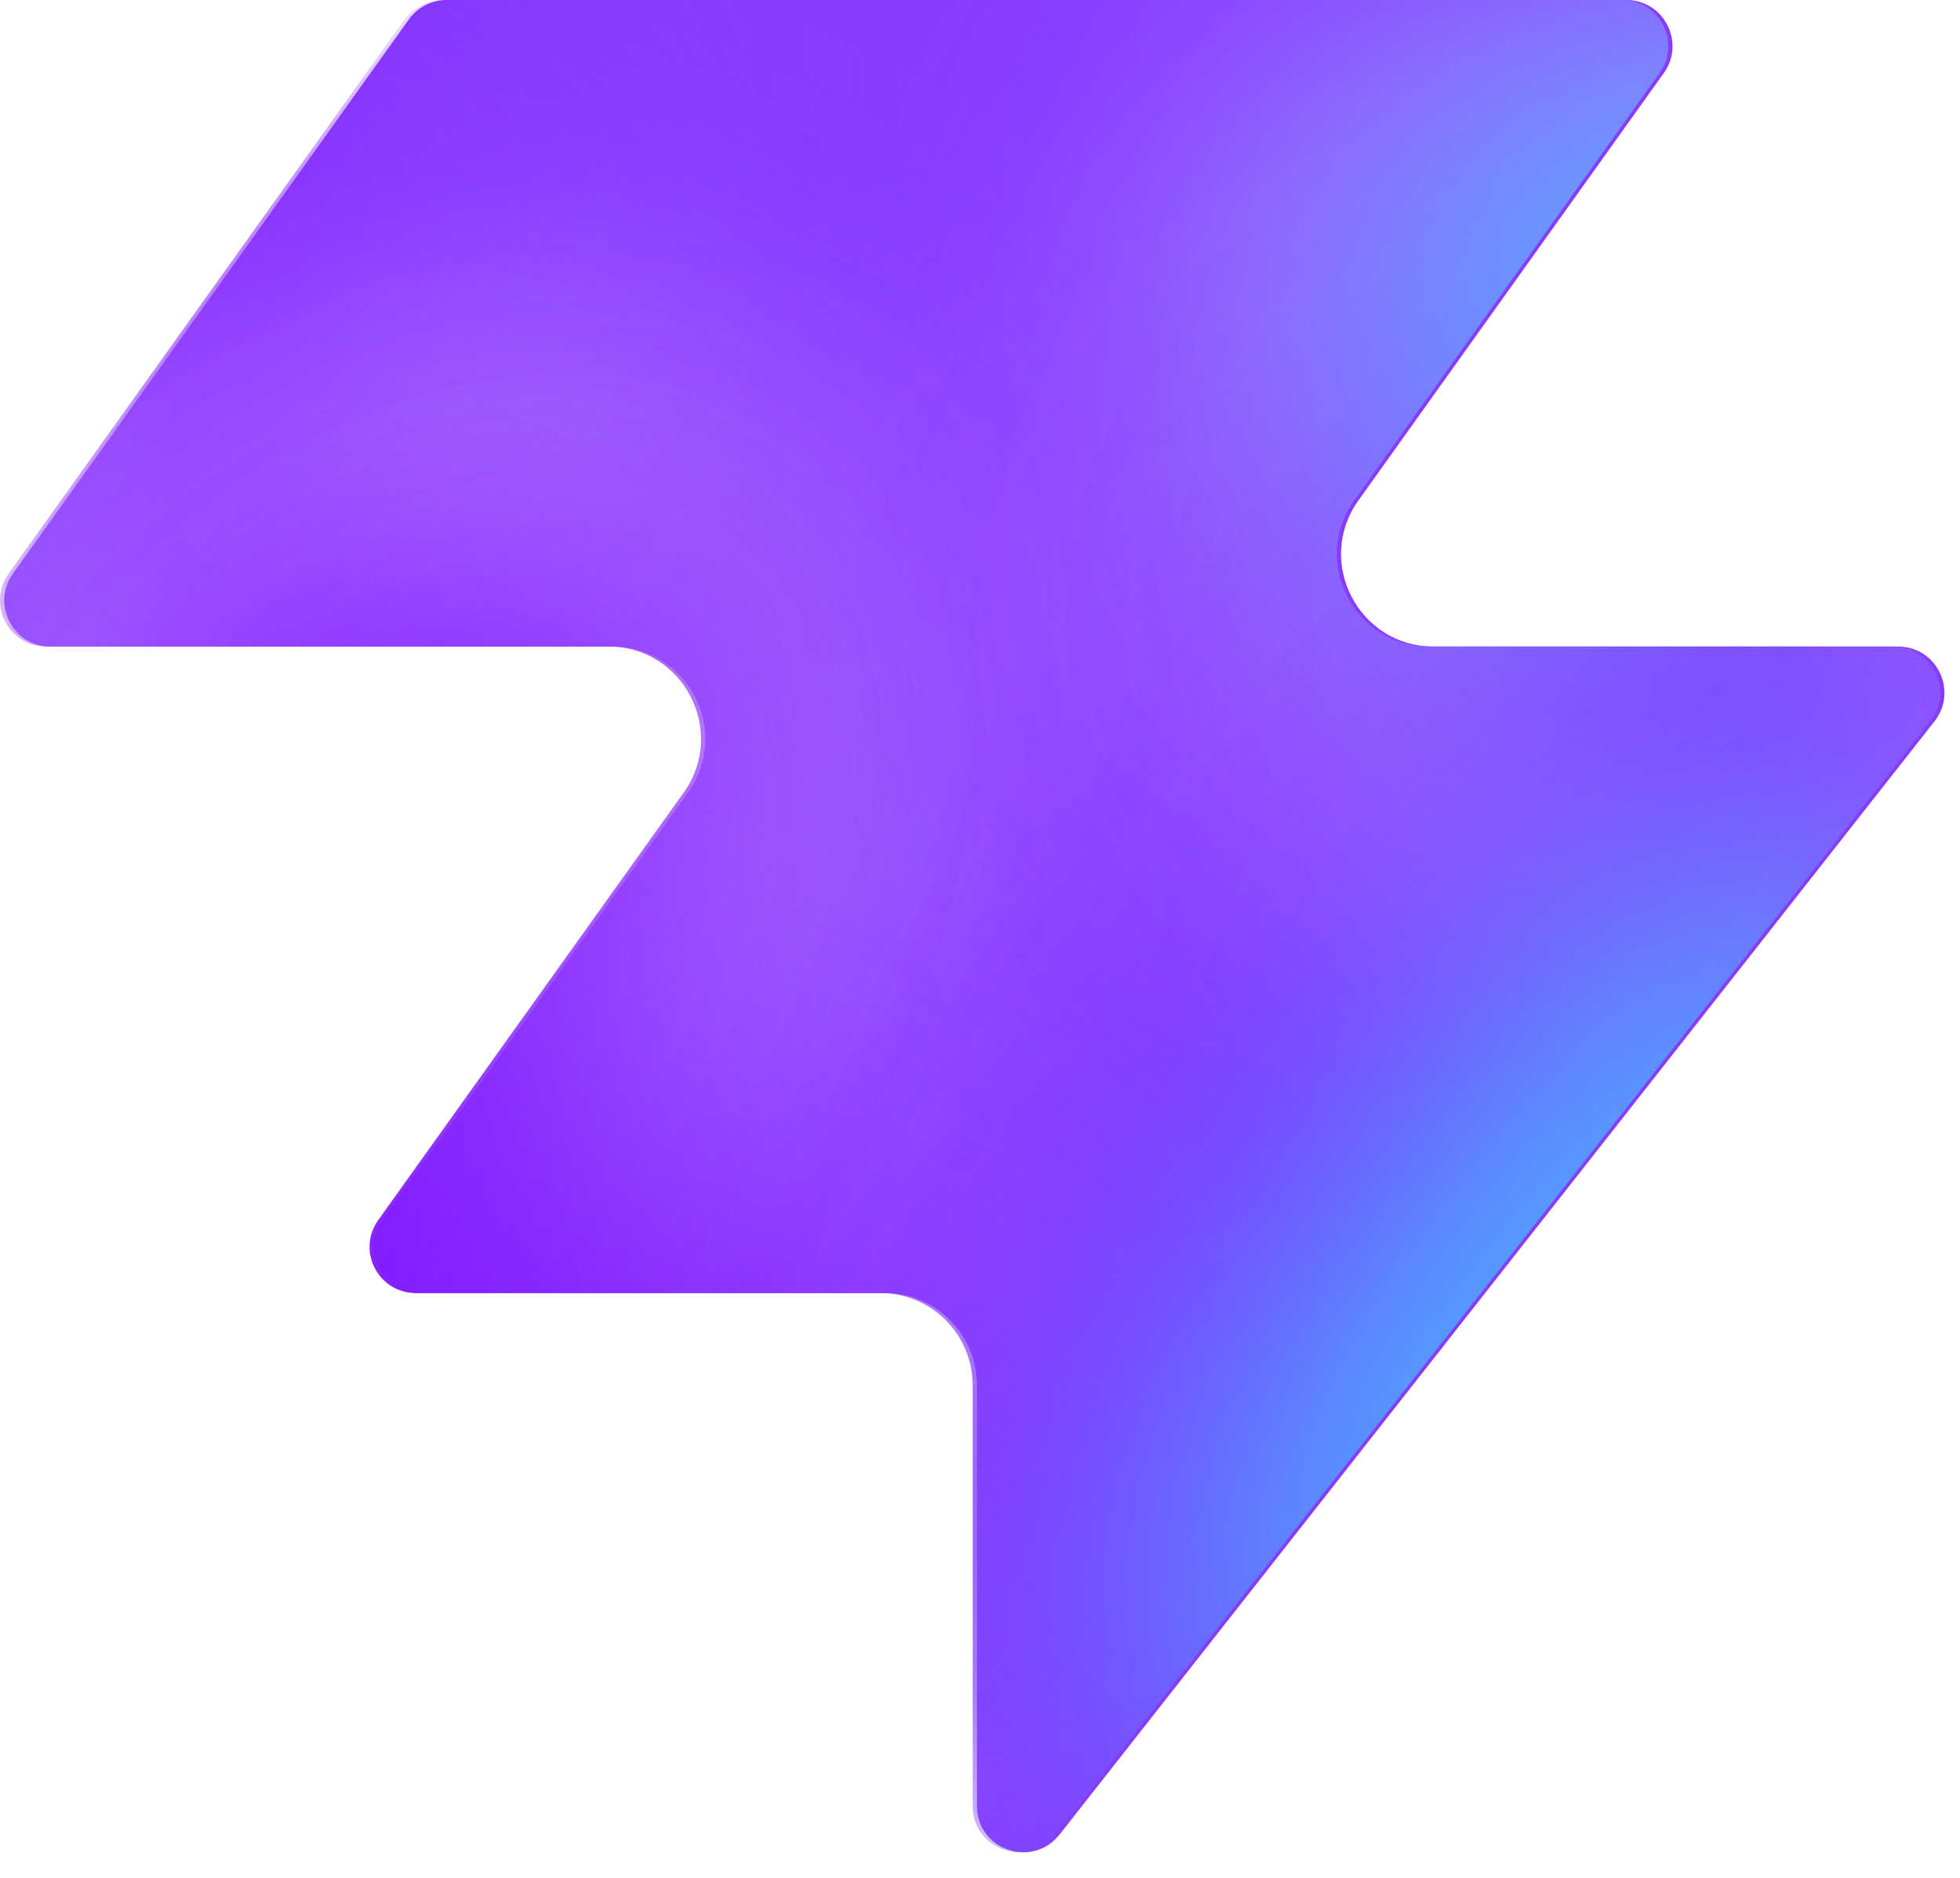
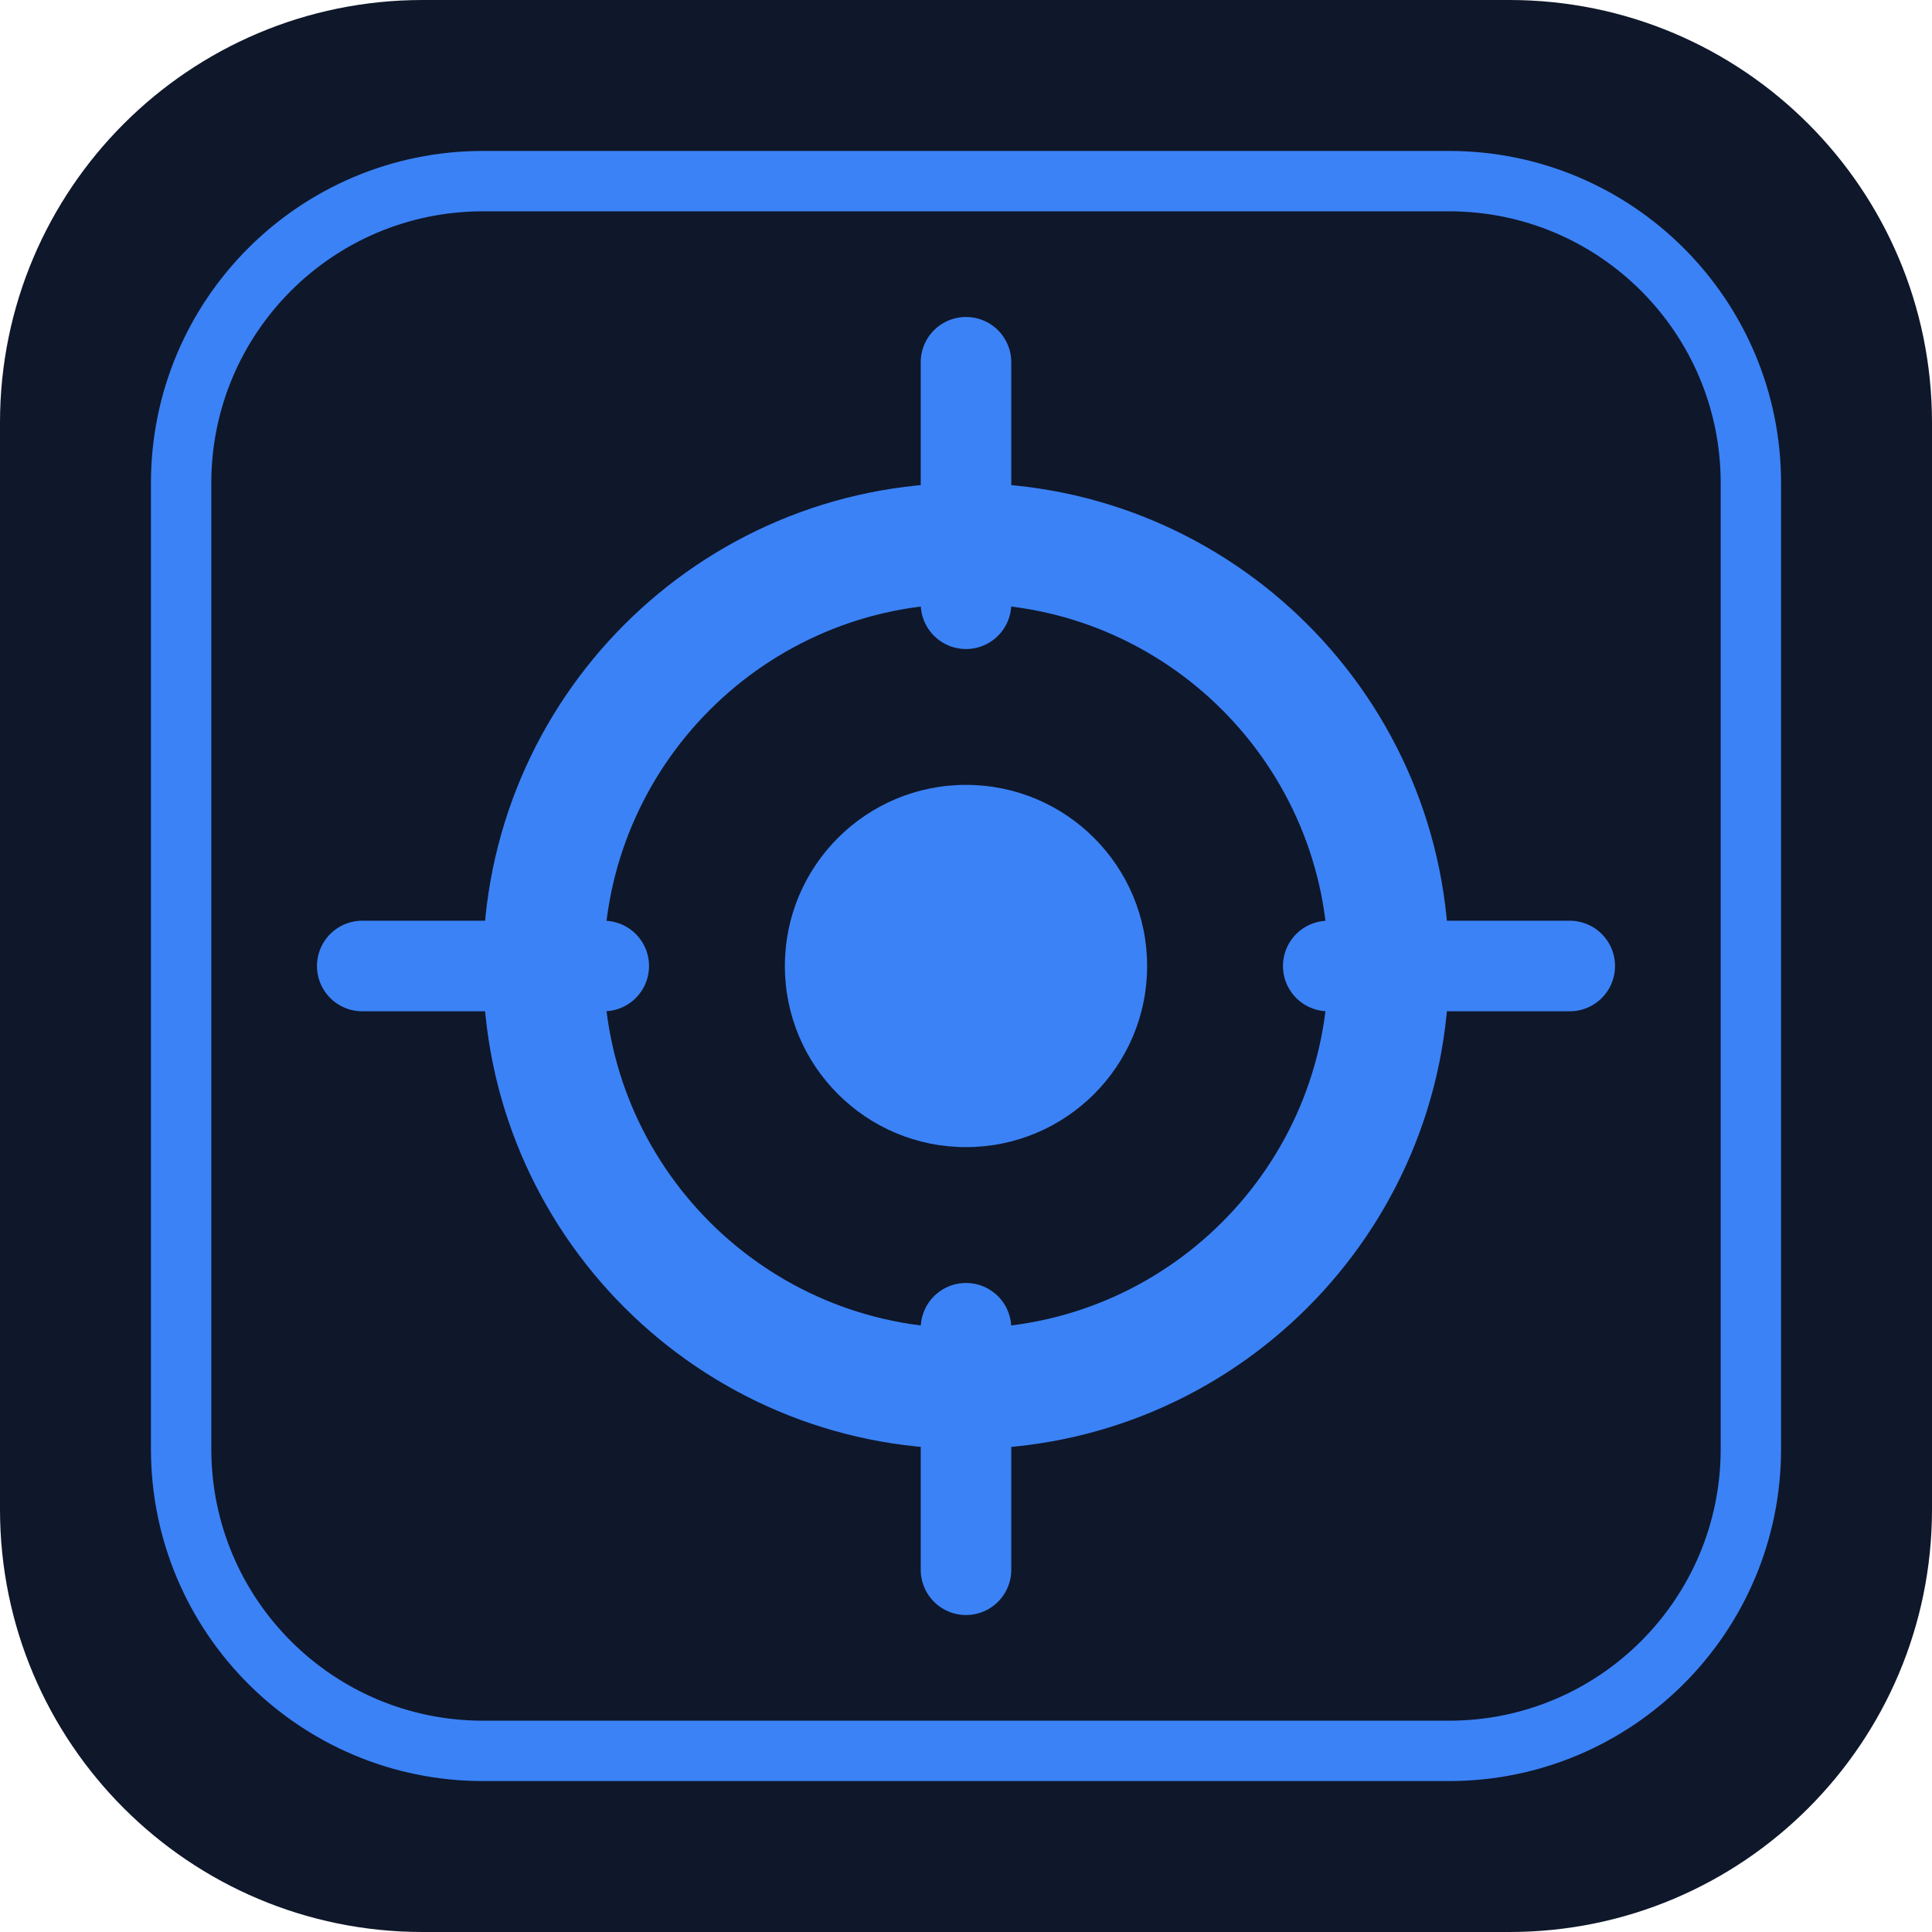
- <svg xmlns="http://www.w3.org/2000/svg" width="48" height="46" fill="none" viewBox="0 0 48 46">
-   <path fill="#863bff" d="M25.946 44.938c-.664.845-2.021.375-2.021-.698V33.937a2.26 2.26 0 0 0-2.262-2.262H10.287c-.92 0-1.456-1.04-.92-1.788l7.48-10.471c1.07-1.497 0-3.578-1.842-3.578H1.237c-.92 0-1.456-1.04-.92-1.788L10.013.474c.214-.297.556-.474.92-.474h28.894c.92 0 1.456 1.04.92 1.788l-7.48 10.471c-1.07 1.498 0 3.579 1.842 3.579h11.377c.943 0 1.473 1.088.89 1.83L25.947 44.94z" style="fill:#863bff;fill:color(display-p3 .525 .23 1);fill-opacity:1" />
-   <mask id="a" width="48" height="46" x="0" y="0" maskUnits="userSpaceOnUse" style="mask-type:alpha">
-     <path fill="#000" d="M25.842 44.938c-.664.844-2.021.375-2.021-.698V33.937a2.26 2.26 0 0 0-2.262-2.262H10.183c-.92 0-1.456-1.04-.92-1.788l7.48-10.471c1.07-1.498 0-3.579-1.842-3.579H1.133c-.92 0-1.456-1.04-.92-1.787L9.91.473c.214-.297.556-.474.92-.474h28.894c.92 0 1.456 1.04.92 1.788l-7.48 10.471c-1.07 1.498 0 3.578 1.842 3.578h11.377c.943 0 1.473 1.088.89 1.832L25.843 44.94z" style="fill:#000;fill-opacity:1" />
-   </mask>
-   <g mask="url(#a)">
-     <g filter="url(#b)">
-       <ellipse cx="5.508" cy="14.704" fill="#ede6ff" rx="5.508" ry="14.704" style="fill:#ede6ff;fill:color(display-p3 .927 .903 1);fill-opacity:1" transform="matrix(.00324 1 1 -.00324 -4.47 31.516)" />
-     </g>
-     <g filter="url(#c)">
-       <ellipse cx="10.399" cy="29.851" fill="#ede6ff" rx="10.399" ry="29.851" style="fill:#ede6ff;fill:color(display-p3 .927 .903 1);fill-opacity:1" transform="matrix(.00324 1 1 -.00324 -39.328 7.883)" />
-     </g>
-     <g filter="url(#d)">
-       <ellipse cx="5.508" cy="30.487" fill="#7e14ff" rx="5.508" ry="30.487" style="fill:#7e14ff;fill:color(display-p3 .492 .077 1);fill-opacity:1" transform="rotate(89.814 -25.913 -14.639)scale(1 -1)" />
-     </g>
-     <g filter="url(#e)">
-       <ellipse cx="5.508" cy="30.599" fill="#7e14ff" rx="5.508" ry="30.599" style="fill:#7e14ff;fill:color(display-p3 .492 .077 1);fill-opacity:1" transform="rotate(89.814 -32.644 -3.334)scale(1 -1)" />
-     </g>
-     <g filter="url(#f)">
-       <ellipse cx="5.508" cy="30.599" fill="#7e14ff" rx="5.508" ry="30.599" style="fill:#7e14ff;fill:color(display-p3 .492 .077 1);fill-opacity:1" transform="matrix(.00324 1 1 -.00324 -34.34 30.47)" />
-     </g>
-     <g filter="url(#g)">
-       <ellipse cx="14.072" cy="22.078" fill="#ede6ff" rx="14.072" ry="22.078" style="fill:#ede6ff;fill:color(display-p3 .927 .903 1);fill-opacity:1" transform="rotate(93.35 24.506 48.493)scale(-1 1)" />
-     </g>
-     <g filter="url(#h)">
-       <ellipse cx="3.47" cy="21.501" fill="#7e14ff" rx="3.47" ry="21.501" style="fill:#7e14ff;fill:color(display-p3 .492 .077 1);fill-opacity:1" transform="rotate(89.009 28.708 47.59)scale(-1 1)" />
-     </g>
-     <g filter="url(#i)">
-       <ellipse cx="3.47" cy="21.501" fill="#7e14ff" rx="3.47" ry="21.501" style="fill:#7e14ff;fill:color(display-p3 .492 .077 1);fill-opacity:1" transform="rotate(89.009 28.708 47.59)scale(-1 1)" />
-     </g>
-     <g filter="url(#j)">
-       <ellipse cx=".387" cy="8.972" fill="#7e14ff" rx="4.407" ry="29.108" style="fill:#7e14ff;fill:color(display-p3 .492 .077 1);fill-opacity:1" transform="rotate(39.51 .387 8.972)" />
-     </g>
-     <g filter="url(#k)">
-       <ellipse cx="47.523" cy="-6.092" fill="#7e14ff" rx="4.407" ry="29.108" style="fill:#7e14ff;fill:color(display-p3 .492 .077 1);fill-opacity:1" transform="rotate(37.892 47.523 -6.092)" />
-     </g>
-     <g filter="url(#l)">
-       <ellipse cx="41.412" cy="6.333" fill="#47bfff" rx="5.971" ry="9.665" style="fill:#47bfff;fill:color(display-p3 .28 .748 1);fill-opacity:1" transform="rotate(37.892 41.412 6.333)" />
-     </g>
-     <g filter="url(#m)">
-       <ellipse cx="-1.879" cy="38.332" fill="#7e14ff" rx="4.407" ry="29.108" style="fill:#7e14ff;fill:color(display-p3 .492 .077 1);fill-opacity:1" transform="rotate(37.892 -1.88 38.332)" />
-     </g>
-     <g filter="url(#n)">
-       <ellipse cx="-1.879" cy="38.332" fill="#7e14ff" rx="4.407" ry="29.108" style="fill:#7e14ff;fill:color(display-p3 .492 .077 1);fill-opacity:1" transform="rotate(37.892 -1.88 38.332)" />
-     </g>
-     <g filter="url(#o)">
-       <ellipse cx="35.651" cy="29.907" fill="#7e14ff" rx="4.407" ry="29.108" style="fill:#7e14ff;fill:color(display-p3 .492 .077 1);fill-opacity:1" transform="rotate(37.892 35.651 29.907)" />
-     </g>
-     <g filter="url(#p)">
-       <ellipse cx="38.418" cy="32.4" fill="#47bfff" rx="5.971" ry="15.297" style="fill:#47bfff;fill:color(display-p3 .28 .748 1);fill-opacity:1" transform="rotate(37.892 38.418 32.4)" />
-     </g>
-   </g>
-   <defs>
-     <filter id="b" width="60.045" height="41.654" x="-19.77" y="16.149" color-interpolation-filters="sRGB" filterUnits="userSpaceOnUse">
-       <feFlood flood-opacity="0" result="BackgroundImageFix" />
-       <feBlend in="SourceGraphic" in2="BackgroundImageFix" result="shape" />
-       <feGaussianBlur result="effect1_foregroundBlur_2002_17158" stdDeviation="7.659" />
-     </filter>
-     <filter id="c" width="90.34" height="51.437" x="-54.613" y="-7.533" color-interpolation-filters="sRGB" filterUnits="userSpaceOnUse">
-       <feFlood flood-opacity="0" result="BackgroundImageFix" />
-       <feBlend in="SourceGraphic" in2="BackgroundImageFix" result="shape" />
-       <feGaussianBlur result="effect1_foregroundBlur_2002_17158" stdDeviation="7.659" />
-     </filter>
-     <filter id="d" width="79.355" height="29.4" x="-49.64" y="2.03" color-interpolation-filters="sRGB" filterUnits="userSpaceOnUse">
-       <feFlood flood-opacity="0" result="BackgroundImageFix" />
-       <feBlend in="SourceGraphic" in2="BackgroundImageFix" result="shape" />
-       <feGaussianBlur result="effect1_foregroundBlur_2002_17158" stdDeviation="4.596" />
-     </filter>
-     <filter id="e" width="79.579" height="29.4" x="-45.045" y="20.029" color-interpolation-filters="sRGB" filterUnits="userSpaceOnUse">
-       <feFlood flood-opacity="0" result="BackgroundImageFix" />
-       <feBlend in="SourceGraphic" in2="BackgroundImageFix" result="shape" />
-       <feGaussianBlur result="effect1_foregroundBlur_2002_17158" stdDeviation="4.596" />
-     </filter>
-     <filter id="f" width="79.579" height="29.4" x="-43.513" y="21.178" color-interpolation-filters="sRGB" filterUnits="userSpaceOnUse">
-       <feFlood flood-opacity="0" result="BackgroundImageFix" />
-       <feBlend in="SourceGraphic" in2="BackgroundImageFix" result="shape" />
-       <feGaussianBlur result="effect1_foregroundBlur_2002_17158" stdDeviation="4.596" />
-     </filter>
-     <filter id="g" width="74.749" height="58.852" x="15.756" y="-17.901" color-interpolation-filters="sRGB" filterUnits="userSpaceOnUse">
-       <feFlood flood-opacity="0" result="BackgroundImageFix" />
-       <feBlend in="SourceGraphic" in2="BackgroundImageFix" result="shape" />
-       <feGaussianBlur result="effect1_foregroundBlur_2002_17158" stdDeviation="7.659" />
-     </filter>
-     <filter id="h" width="61.377" height="25.362" x="23.548" y="2.284" color-interpolation-filters="sRGB" filterUnits="userSpaceOnUse">
-       <feFlood flood-opacity="0" result="BackgroundImageFix" />
-       <feBlend in="SourceGraphic" in2="BackgroundImageFix" result="shape" />
-       <feGaussianBlur result="effect1_foregroundBlur_2002_17158" stdDeviation="4.596" />
-     </filter>
-     <filter id="i" width="61.377" height="25.362" x="23.548" y="2.284" color-interpolation-filters="sRGB" filterUnits="userSpaceOnUse">
-       <feFlood flood-opacity="0" result="BackgroundImageFix" />
-       <feBlend in="SourceGraphic" in2="BackgroundImageFix" result="shape" />
-       <feGaussianBlur result="effect1_foregroundBlur_2002_17158" stdDeviation="4.596" />
-     </filter>
-     <filter id="j" width="56.045" height="63.649" x="-27.636" y="-22.853" color-interpolation-filters="sRGB" filterUnits="userSpaceOnUse">
-       <feFlood flood-opacity="0" result="BackgroundImageFix" />
-       <feBlend in="SourceGraphic" in2="BackgroundImageFix" result="shape" />
-       <feGaussianBlur result="effect1_foregroundBlur_2002_17158" stdDeviation="4.596" />
-     </filter>
-     <filter id="k" width="54.814" height="64.646" x="20.116" y="-38.415" color-interpolation-filters="sRGB" filterUnits="userSpaceOnUse">
-       <feFlood flood-opacity="0" result="BackgroundImageFix" />
-       <feBlend in="SourceGraphic" in2="BackgroundImageFix" result="shape" />
-       <feGaussianBlur result="effect1_foregroundBlur_2002_17158" stdDeviation="4.596" />
-     </filter>
-     <filter id="l" width="33.541" height="35.313" x="24.641" y="-11.323" color-interpolation-filters="sRGB" filterUnits="userSpaceOnUse">
-       <feFlood flood-opacity="0" result="BackgroundImageFix" />
-       <feBlend in="SourceGraphic" in2="BackgroundImageFix" result="shape" />
-       <feGaussianBlur result="effect1_foregroundBlur_2002_17158" stdDeviation="4.596" />
-     </filter>
-     <filter id="m" width="54.814" height="64.646" x="-29.286" y="6.009" color-interpolation-filters="sRGB" filterUnits="userSpaceOnUse">
-       <feFlood flood-opacity="0" result="BackgroundImageFix" />
-       <feBlend in="SourceGraphic" in2="BackgroundImageFix" result="shape" />
-       <feGaussianBlur result="effect1_foregroundBlur_2002_17158" stdDeviation="4.596" />
-     </filter>
-     <filter id="n" width="54.814" height="64.646" x="-29.286" y="6.009" color-interpolation-filters="sRGB" filterUnits="userSpaceOnUse">
-       <feFlood flood-opacity="0" result="BackgroundImageFix" />
-       <feBlend in="SourceGraphic" in2="BackgroundImageFix" result="shape" />
-       <feGaussianBlur result="effect1_foregroundBlur_2002_17158" stdDeviation="4.596" />
-     </filter>
-     <filter id="o" width="54.814" height="64.646" x="8.244" y="-2.416" color-interpolation-filters="sRGB" filterUnits="userSpaceOnUse">
-       <feFlood flood-opacity="0" result="BackgroundImageFix" />
-       <feBlend in="SourceGraphic" in2="BackgroundImageFix" result="shape" />
-       <feGaussianBlur result="effect1_foregroundBlur_2002_17158" stdDeviation="4.596" />
-     </filter>
-     <filter id="p" width="39.409" height="43.623" x="18.713" y="10.588" color-interpolation-filters="sRGB" filterUnits="userSpaceOnUse">
-       <feFlood flood-opacity="0" result="BackgroundImageFix" />
-       <feBlend in="SourceGraphic" in2="BackgroundImageFix" result="shape" />
-       <feGaussianBlur result="effect1_foregroundBlur_2002_17158" stdDeviation="4.596" />
-     </filter>
-   </defs>
+ <svg xmlns="http://www.w3.org/2000/svg" viewBox="0 0 32 32" fill="none">
+   <rect width="32" height="32" rx="7" fill="#0F172A" />
+   <rect x="3" y="3" width="26" height="26" rx="5" fill="#0F172A" stroke="#3B82F6" stroke-width="1" />
+   <circle cx="16" cy="16" r="7" stroke="#3B82F6" stroke-width="2" fill="none" />
+   <circle cx="16" cy="16" r="3" fill="#3B82F6" />
+   <line x1="16" y1="6" x2="16" y2="10" stroke="#3B82F6" stroke-width="1.5" stroke-linecap="round" />
+   <line x1="16" y1="22" x2="16" y2="26" stroke="#3B82F6" stroke-width="1.5" stroke-linecap="round" />
+   <line x1="6" y1="16" x2="10" y2="16" stroke="#3B82F6" stroke-width="1.5" stroke-linecap="round" />
+   <line x1="22" y1="16" x2="26" y2="16" stroke="#3B82F6" stroke-width="1.5" stroke-linecap="round" />
</svg>
